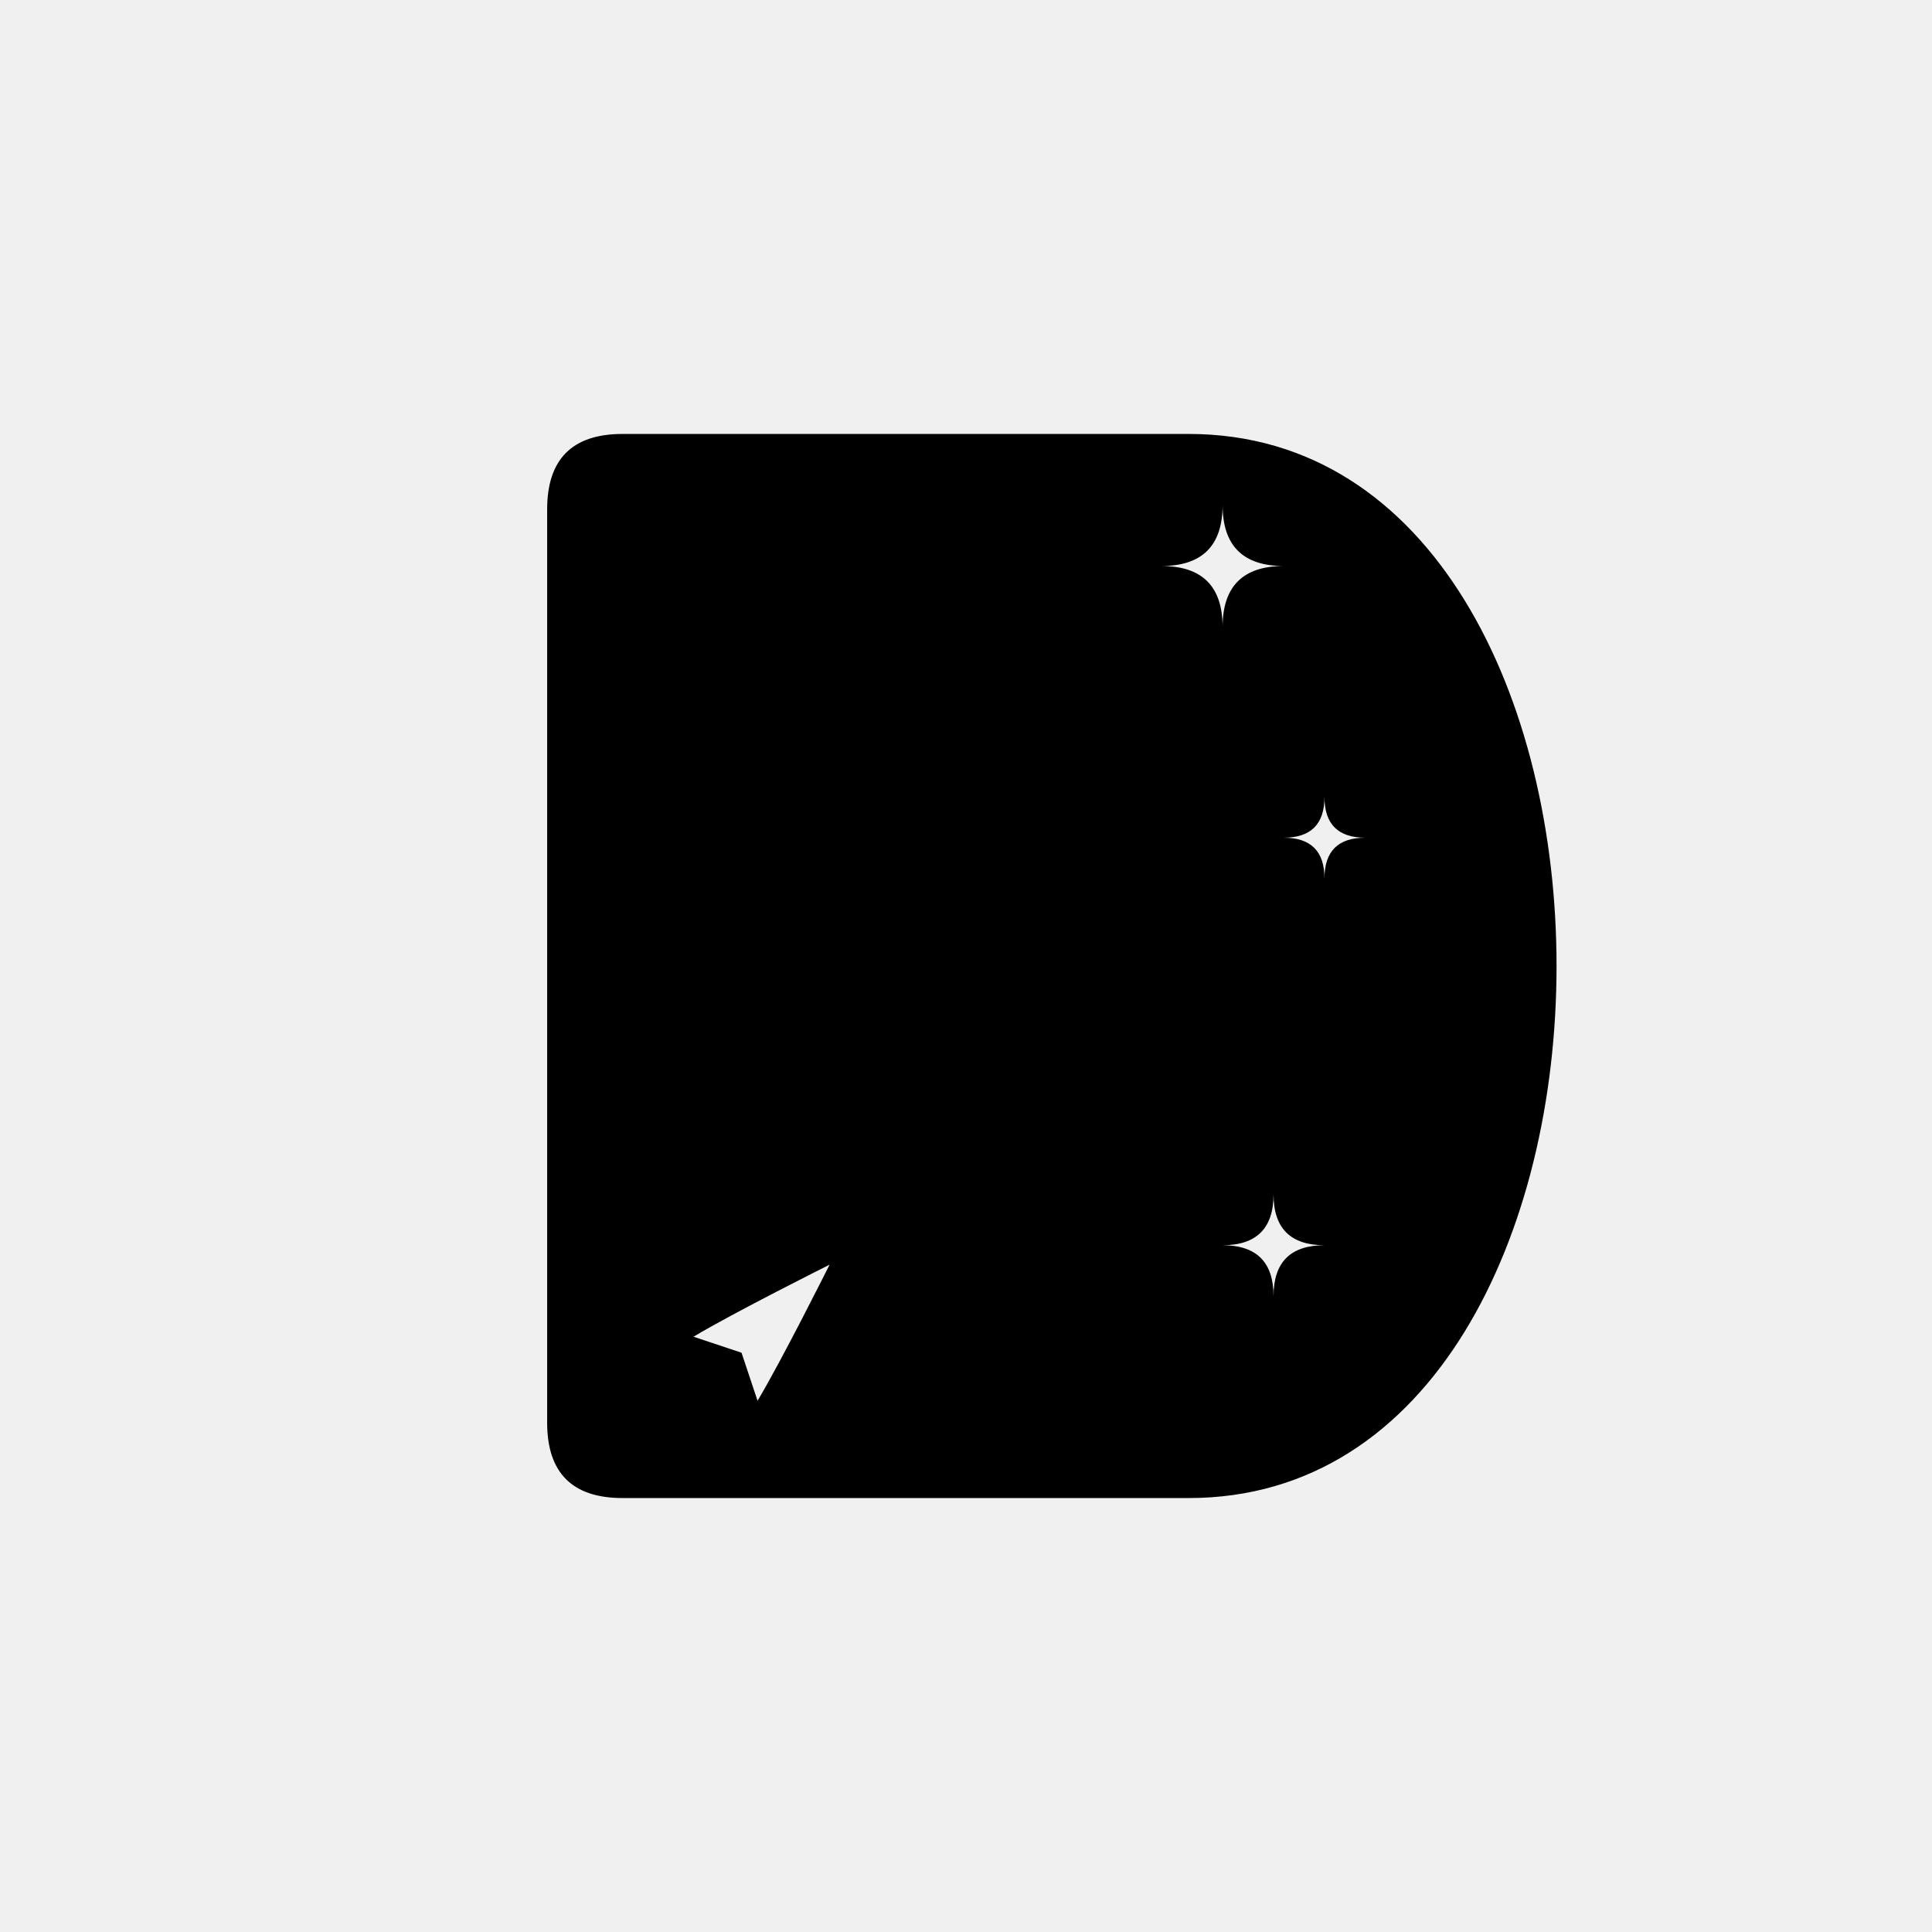
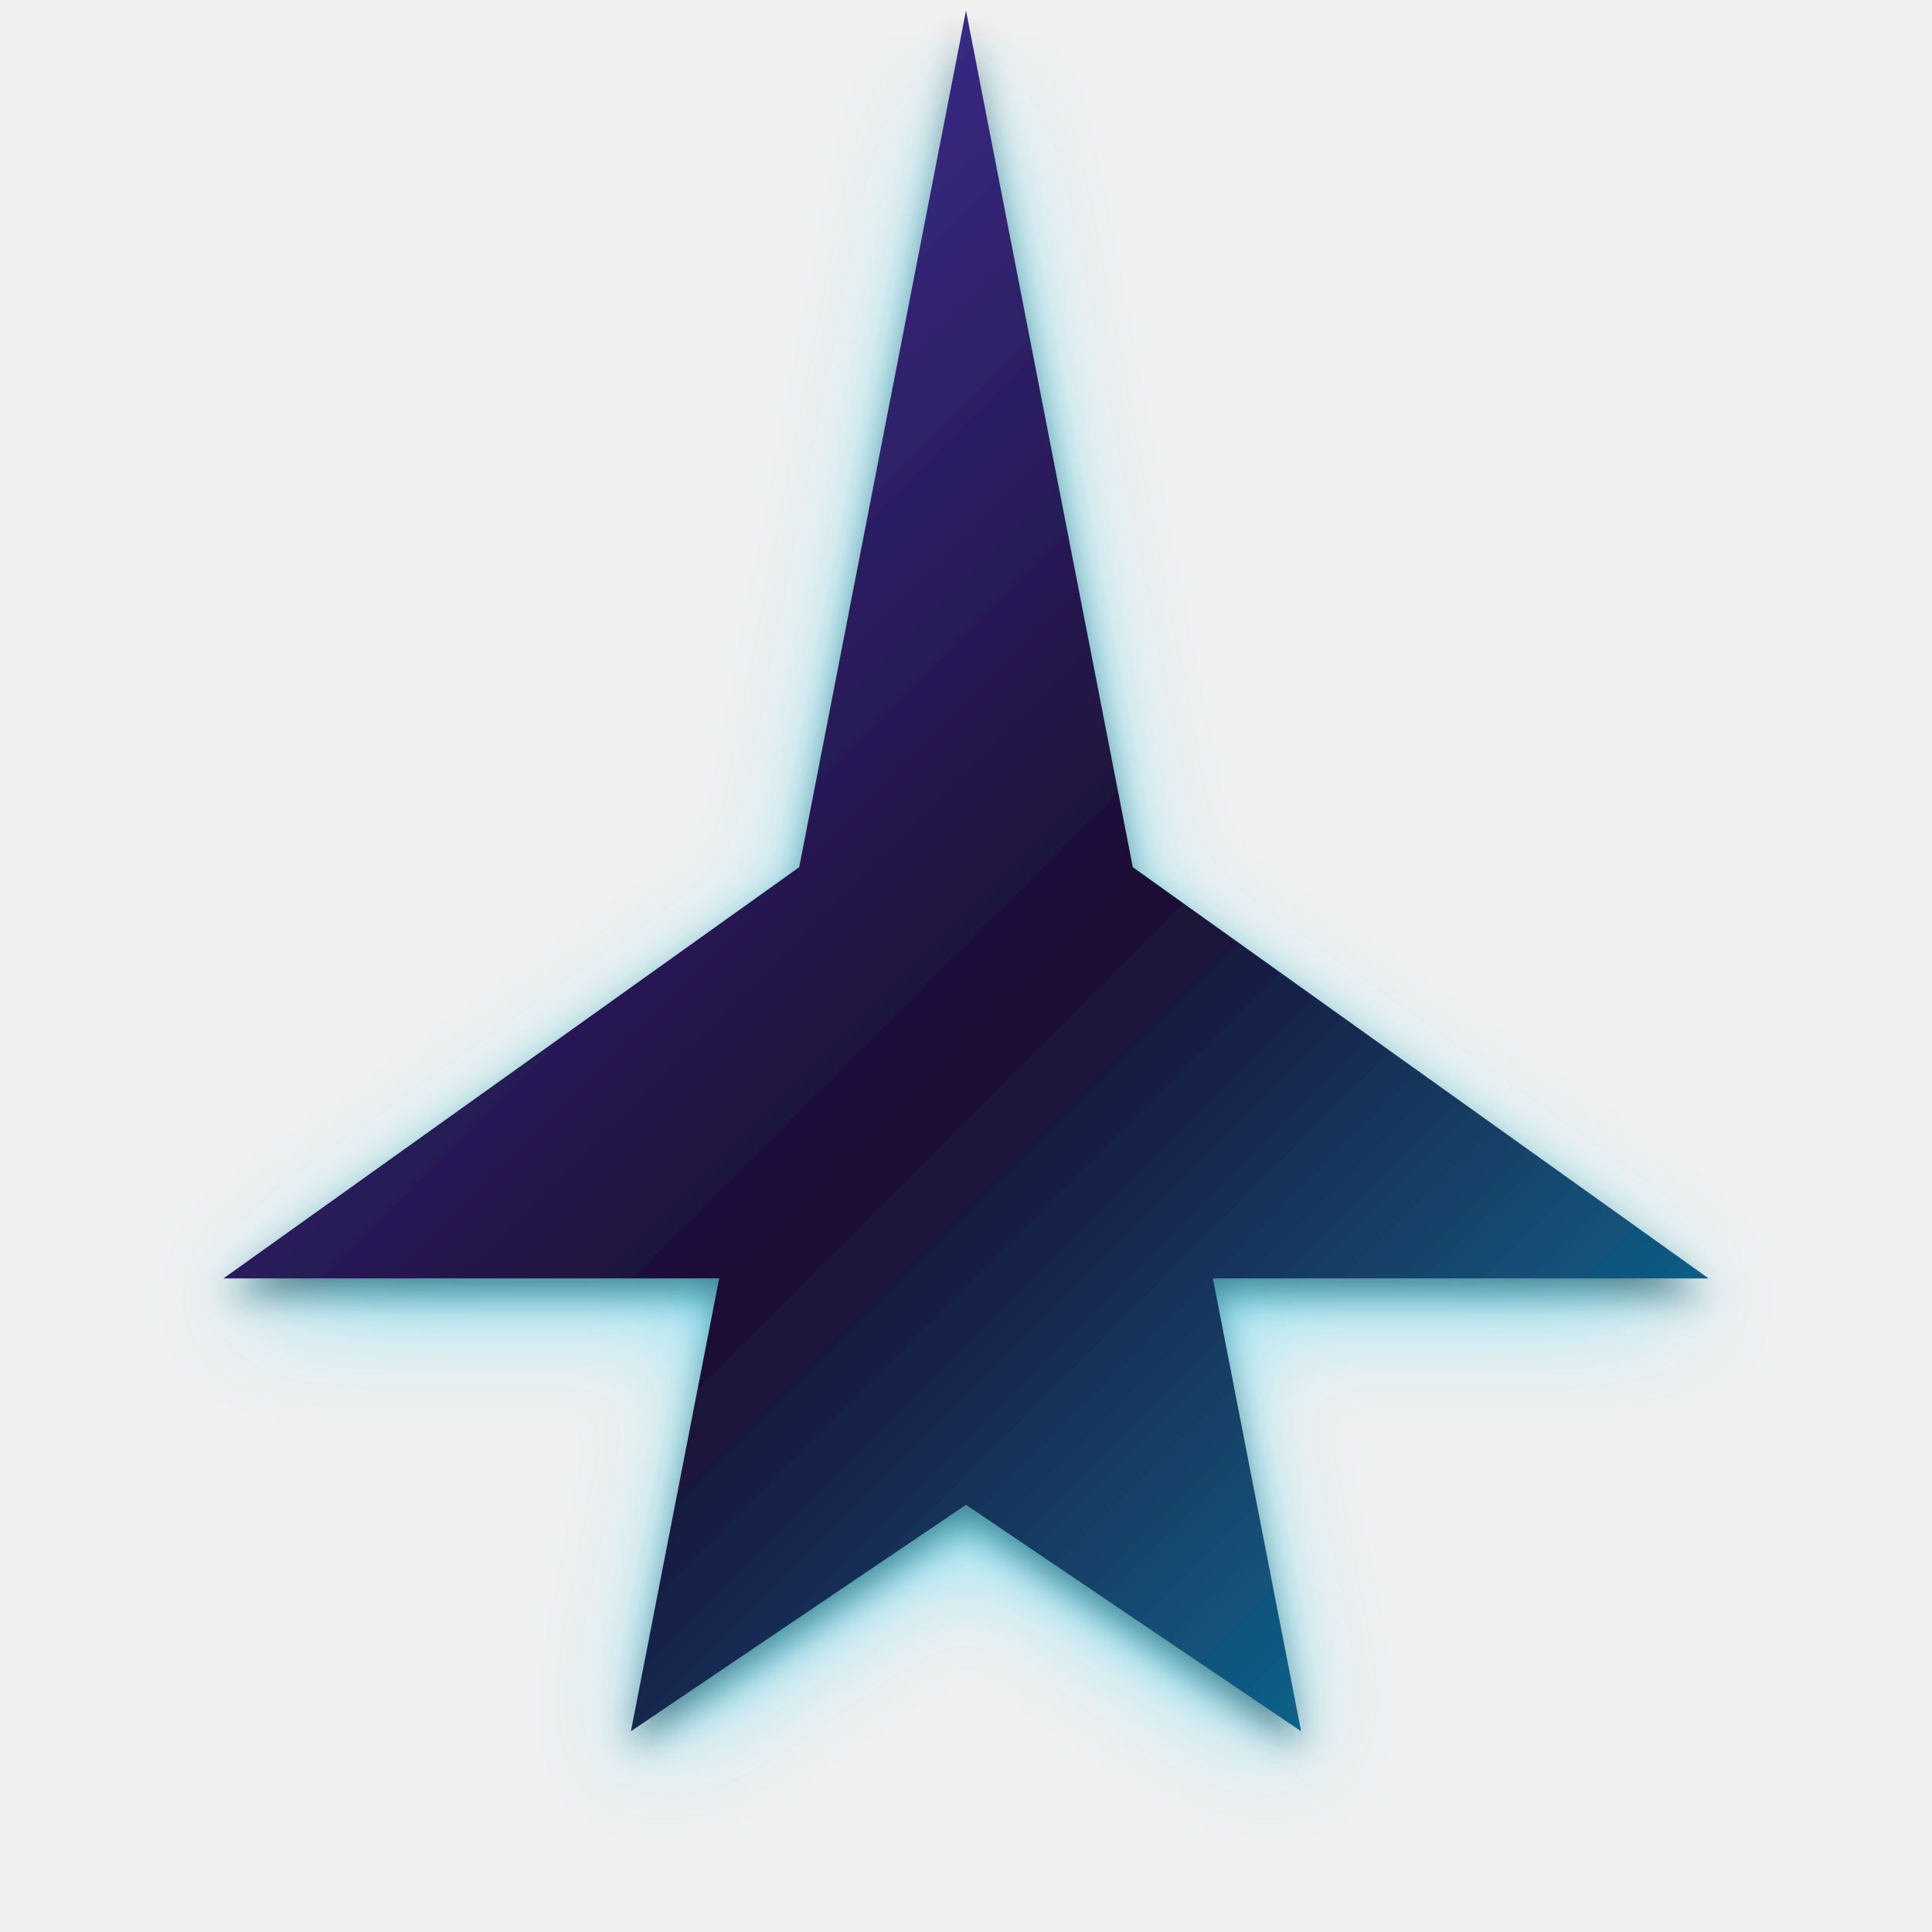
<svg xmlns="http://www.w3.org/2000/svg" width="512" height="512" viewBox="0 0 512 512" fill="none">
  <defs>
-     <path id="s" d="M 0 -6 Q 0 0, 6 0 Q 0 0, 0 6 Q 0 0, -6 0 Q 0 0, 0 -6 Z" />
-     <mask id="cutout-mask">
-       <rect x="0" y="0" width="512" height="512" fill="white" />
-       <g fill="black">
-         <g transform="translate(190, 350) rotate(45) scale(1.5)">
-           <path d="M0 -14 C 0 -14, -6 4, -8 12 L 0 8 L 8 12 C 6 4, 0 -14, 0 -14 Z" />
-         </g>
-         <g transform="translate(390, 150) scale(0.9)">
-           <use href="#s" x="-30" y="0" transform="scale(3.0)" />
-           <use href="#s" x="-30" y="40" transform="scale(2.0)" />
-           <use href="#s" x="-30" y="80" transform="scale(2.5)" />
-         </g>
-       </g>
-     </mask>
+     <linearGradient id="rocket-gradient" x1="0" y1="0" x2="512" y2="512" gradientUnits="userSpaceOnUse">
+       <stop stop-color="#594AE2" />
+       <stop offset="0.5" stop-color="#1b0e33" />
+       <stop offset="1" stop-color="#00d2ff" />
+     </linearGradient>
+     <filter id="emboss-glow" x="-50%" y="-50%" width="200%" height="200%">
+       <feGaussianBlur in="SourceAlpha" stdDeviation="12" result="glowBlur" />
+       <feOffset in="glowBlur" dx="0" dy="8" result="glowOffset" />
+       <feFlood flood-color="#00d2ff" flood-opacity="0.4" result="glowColor" />
+       <feComposite in="glowColor" in2="glowOffset" operator="in" result="glowShadow" />
+       <feGaussianBlur in="SourceAlpha" stdDeviation="4" result="shadowBlur" />
+       <feOffset in="shadowBlur" dx="0" dy="4" result="shadowOffset" />
+       <feFlood flood-color="#000000" flood-opacity="0.6" result="shadowColor" />
+       <feComposite in="shadowColor" in2="shadowOffset" operator="in" result="hardShadow" />
+       <feMerge>
+         <feMergeNode in="glowShadow" />
+         <feMergeNode in="hardShadow" />
+         <feMergeNode in="SourceGraphic" />
+       </feMerge>
+     </filter>
  </defs>
-   <g transform="translate(15, 0)">
-     <path d="M130 135 Q 130 115, 150 115 H 300 C 430 115, 430 397, 300 397 H 150 Q 130 397, 130 377 V 135 Z" fill="black" mask="url(#cutout-mask)" />
+   <g id="united-rocket" filter="url(#emboss-glow)" transform="translate(0, 30) translate(256 256) scale(1.2) translate(-256 -256)">
+     <path d="M 256 20 L 330 400 L 256 350 L 182 400 Z" fill="url(#rocket-gradient)" />
+     <path d="M 280 200 L 420 300 L 300 300 Z" fill="url(#rocket-gradient)" />
+     <path d="M 232 200 L 92 300 L 212 300 Z" fill="url(#rocket-gradient)" />
  </g>
</svg>
